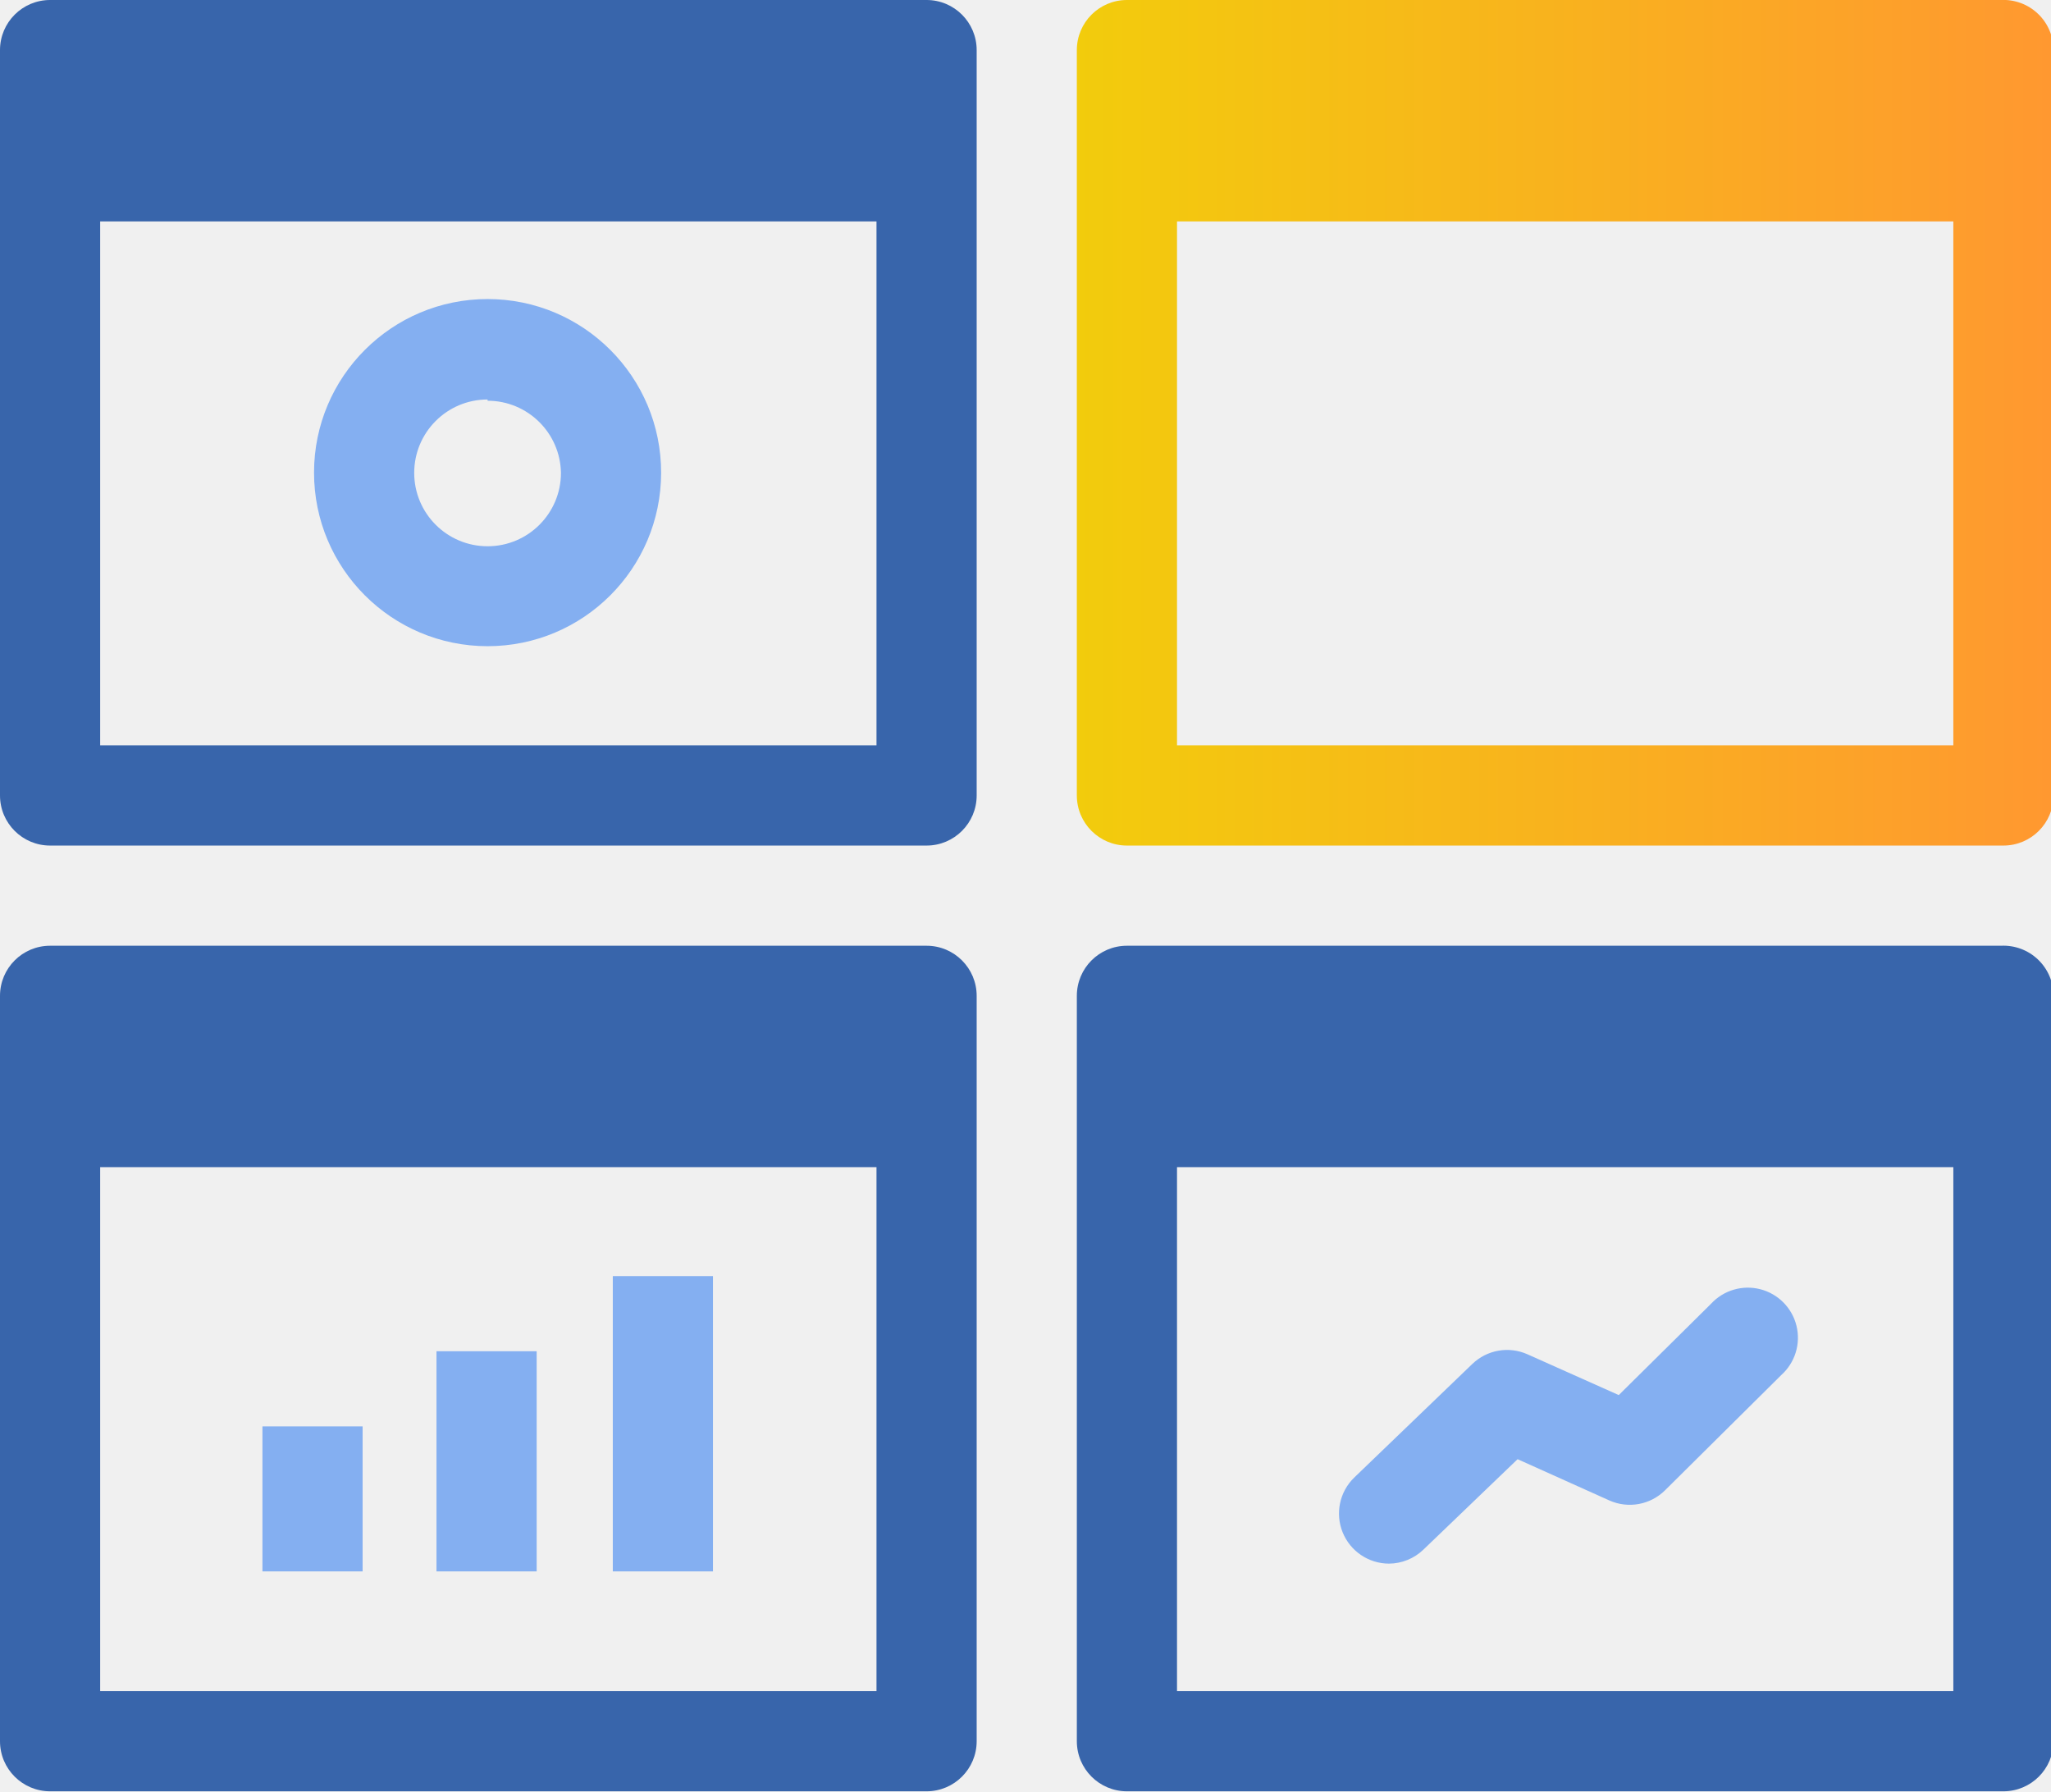
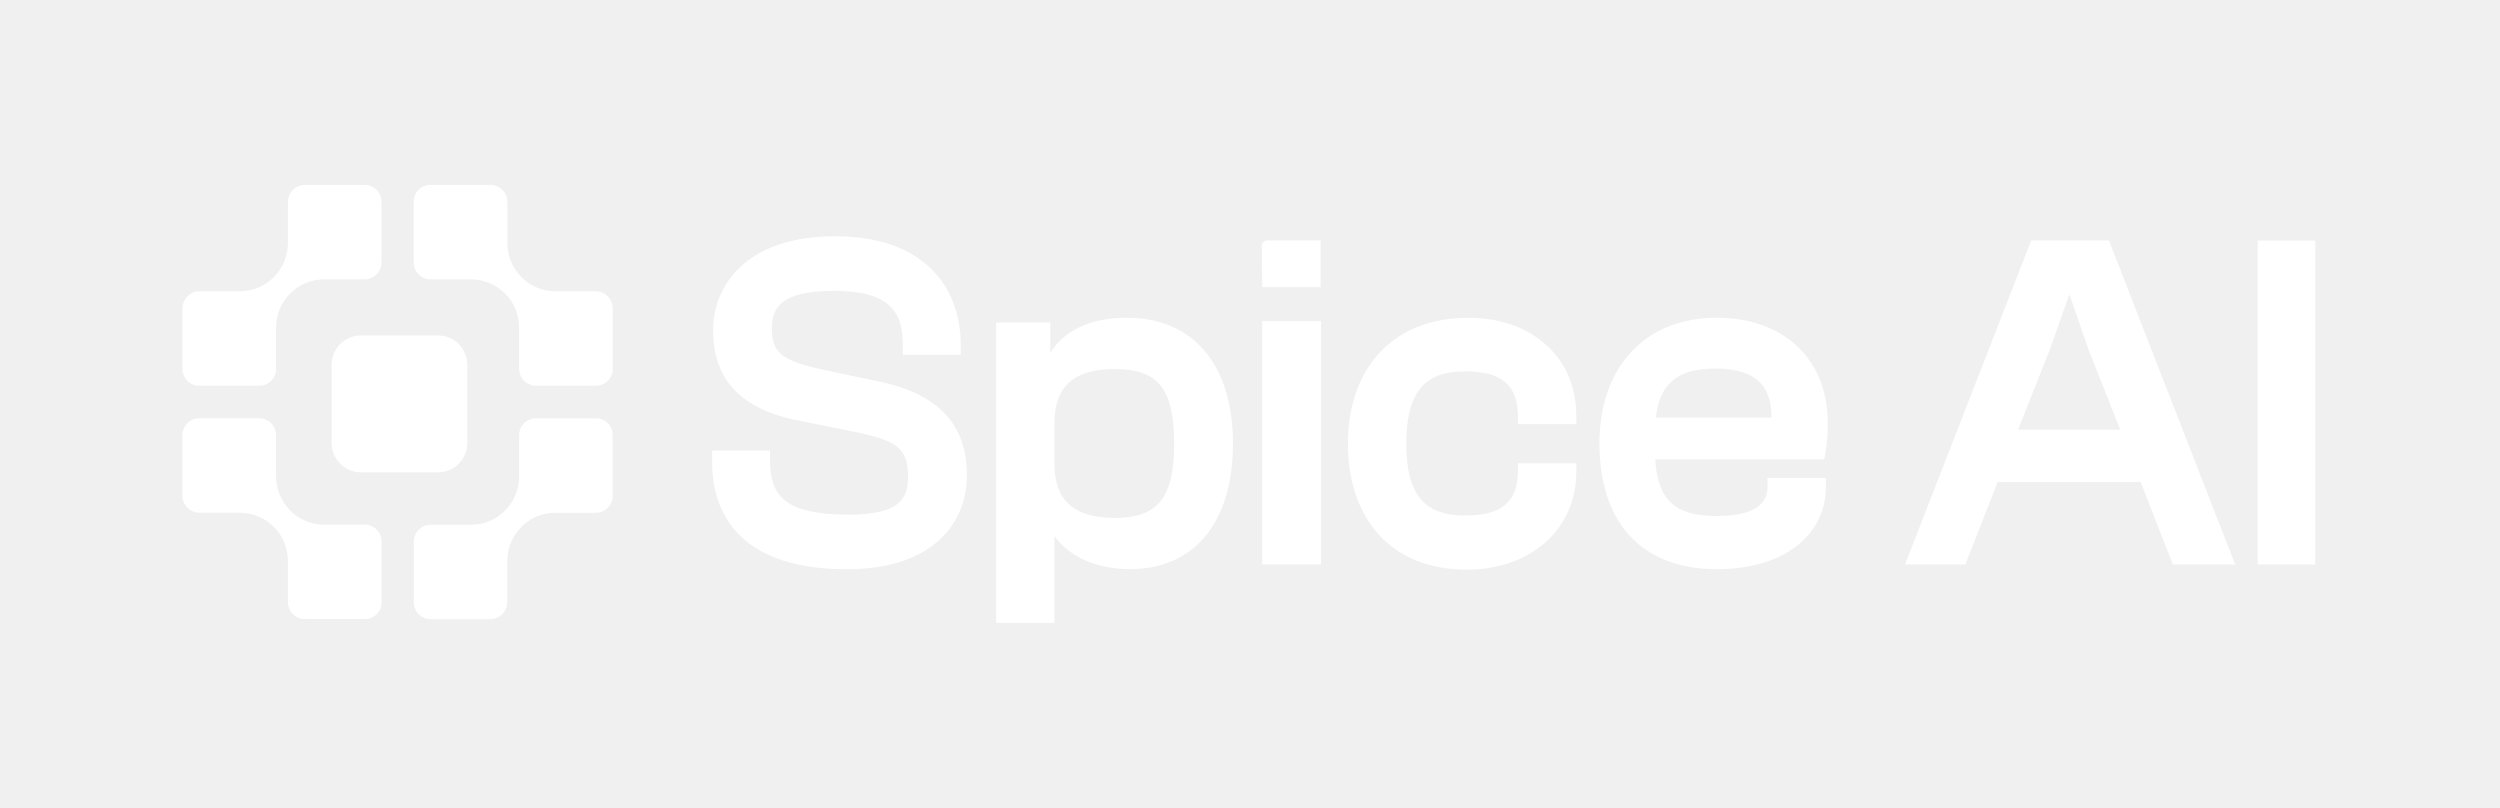
- <svg xmlns="http://www.w3.org/2000/svg" viewBox="0 0 81.9 71.52">
+ <svg xmlns="http://www.w3.org/2000/svg" viewBox="0 0 2055 664">
+   <g clip-path="url(#clip0_5399_31953)">
+     <path fill-rule="evenodd" clip-rule="evenodd" d="M677.999 304.238L722.101 313.516C771.006 323.606 794.771 348.72 794.771 390.296C794.771 412.583 786.435 431.558 770.653 445.181C753.208 460.257 728.042 467.9 695.888 467.9C599.767 467.9 585.372 412.936 585.372 380.219V370.365H632.955V377.903C632.955 406.471 643.503 423.026 697.433 423.026C738.224 423.026 746.429 411.091 746.429 391.84C746.429 367.617 736.287 361.885 701.424 354.779L657.296 345.88C609.438 336.719 586.144 312.365 586.144 271.443C586.144 235.834 612.356 194.231 686.204 194.231C720.688 194.231 747.359 203.261 765.484 221.059C781.358 236.685 789.746 258.395 789.746 283.875V291.727H742.163V284.202C742.163 257.113 732.453 239.079 685.04 239.079C640.506 239.079 634.499 254.456 634.499 269.493C634.499 290.288 642.22 296.386 677.999 304.238ZM863.293 290.104C874.822 271.377 896.795 261.182 926.226 261.182C980.929 261.182 1013.5 299.892 1013.49 364.671C1013.49 429.267 981.871 467.821 928.922 467.821C901.702 467.821 879.219 457.875 866.774 440.77V523.086H818.798V265.056H863.293V290.104ZM916.163 425.721C951.876 425.721 965.146 409.219 965.146 364.724C965.146 341.377 961.508 326.092 953.708 316.617C946.262 307.561 934.301 303.347 916.163 303.347C882.936 303.347 866.787 317.716 866.787 347.305V381.763C866.787 411.326 882.936 425.721 916.163 425.721ZM1085.9 263.907H1037.54V464.015H1085.9V263.907ZM1085.52 236.077H1037.58L1037.18 202.157C1037.18 201.11 1037.54 200.096 1038.19 199.281C1038.85 198.467 1039.77 197.902 1040.79 197.681H1085.52V236.077ZM1270.89 283.473C1254.76 268.895 1232.63 261.226 1206.9 261.226C1176.71 261.226 1151.52 271.146 1134.04 289.899C1117.03 308.22 1108 334.08 1108 364.768C1108 395.456 1116.78 421.197 1133.39 439.453C1150.56 458.324 1175.44 468.244 1205.37 468.244C1258.58 468.244 1295.74 435.056 1295.74 387.538V380.786H1247.77V386.387C1247.77 412.56 1234.68 423.762 1204.19 423.762C1170.4 423.762 1155.98 406.095 1155.98 364.702C1155.98 323.034 1170.37 305.263 1204.19 305.263C1234.73 305.263 1247.77 316.557 1247.77 343.018V348.619H1295.73V341.866C1295.73 318.349 1287.16 298.13 1270.89 283.473ZM1452.94 392.808H1500.92V399.6C1500.92 420.002 1492.27 437.276 1475.89 449.552C1459.88 461.526 1437.49 467.873 1411.31 467.873C1349.94 467.873 1314.73 430.131 1314.73 364.331C1314.73 301.672 1352.49 261.182 1410.92 261.182C1466.52 261.182 1502.46 295.286 1502.46 348.078C1502.46 361.649 1500.44 374.709 1499.41 377.68H1360.57C1362.88 411.522 1376.92 424.164 1411.69 424.164C1452.94 424.164 1452.94 405.358 1452.94 399.181V392.808ZM1410.15 302.955C1379.13 302.955 1364.33 315.047 1361.1 343.262L1456.12 343.288C1456.24 330.528 1453.18 321.041 1446.79 314.497C1439.4 306.881 1427.07 302.955 1410.15 302.955ZM1669.63 197.681L1565.91 463.995H1615.56L1642.06 396.193H1759.59L1786.09 463.995H1837.3L1733.56 197.681H1669.63ZM1658.9 353.164L1684.8 287.731L1701.03 241.927L1716.91 287.731L1742.77 353.164H1658.9ZM1855.85 197.703H1903.17V464.017H1855.85V197.703Z" fill="white" />
+     <path d="M489.729 239.442H456.457C451.277 239.445 446.148 238.417 441.362 236.417C436.577 234.418 432.229 231.485 428.567 227.788C424.905 224.092 422.001 219.704 420.019 214.875C418.038 210.045 417.018 204.87 417.019 199.643V166.054C417.019 164.207 416.658 162.379 415.958 160.673C415.257 158.967 414.23 157.417 412.936 156.112C411.641 154.807 410.105 153.772 408.414 153.066C406.722 152.361 404.91 151.998 403.08 152H353.688C351.902 151.998 350.133 152.352 348.483 153.041C346.833 153.73 345.333 154.741 344.071 156.015C342.808 157.289 341.806 158.802 341.124 160.468C340.441 162.133 340.091 163.918 340.092 165.72V215.763C340.091 217.584 340.444 219.387 341.134 221.069C341.823 222.752 342.834 224.281 344.109 225.569C345.385 226.857 346.899 227.879 348.565 228.576C350.232 229.273 352.018 229.632 353.823 229.632H387.303C397.763 229.631 407.794 233.823 415.193 241.285C422.587 248.751 426.741 258.875 426.741 269.431V303.119C426.741 306.823 428.199 310.376 430.794 312.995C433.39 315.614 436.911 317.086 440.581 317.086H489.888C493.544 317.083 497.049 315.615 499.632 313.005C502.216 310.395 503.668 306.857 503.668 303.168V253.558C503.672 251.707 503.315 249.873 502.617 248.162C501.919 246.45 500.893 244.894 499.599 243.583C498.304 242.272 496.766 241.232 495.072 240.521C493.379 239.81 491.563 239.444 489.729 239.442Z" fill="white" />
+     <path d="M490.06 343.87H440.471C436.826 343.87 433.331 345.332 430.753 347.932C428.176 350.533 426.728 354.061 426.728 357.739V391.526C426.726 402.081 422.573 412.204 415.18 419.671C407.782 427.133 397.75 431.325 387.29 431.325H353.982C350.314 431.325 346.797 432.795 344.204 435.412C341.61 438.03 340.153 441.579 340.153 445.28V495.051C340.153 498.739 341.605 502.276 344.189 504.884C346.773 507.491 350.278 508.956 353.933 508.956H403.019C404.851 508.956 406.665 508.592 408.358 507.885C410.05 507.177 411.588 506.14 412.884 504.833C414.179 503.526 415.207 501.974 415.908 500.265C416.609 498.557 416.97 496.727 416.97 494.878V461.301C416.973 450.746 421.126 440.623 428.518 433.156C435.916 425.694 445.948 421.502 456.408 421.502H489.692C493.385 421.502 496.928 420.021 499.54 417.386C502.151 414.75 503.619 411.175 503.619 407.448V357.59C503.619 353.958 502.191 350.474 499.649 347.902C497.108 345.33 493.659 343.88 490.06 343.87Z" fill="white" />
+     <path d="M299.845 431.276H266.365C255.909 431.275 245.881 427.083 238.487 419.621C234.823 415.926 231.916 411.539 229.933 406.709C227.949 401.88 226.928 396.704 226.927 391.476V357.776C226.927 354.075 225.47 350.525 222.877 347.908C220.283 345.291 216.766 343.821 213.098 343.821H163.779C161.97 343.821 160.178 344.181 158.506 344.879C156.834 345.578 155.315 346.603 154.036 347.894C152.756 349.185 151.741 350.718 151.049 352.405C150.356 354.092 150 355.9 150 357.727V407.374C150 409.222 150.361 411.053 151.062 412.761C151.763 414.47 152.791 416.022 154.086 417.329C155.382 418.636 156.92 419.673 158.612 420.381C160.305 421.088 162.119 421.452 163.951 421.452H197.223C207.682 421.455 217.713 425.647 225.113 433.107C232.505 440.574 236.658 450.697 236.661 461.252V494.803C236.664 498.53 238.132 502.103 240.743 504.738C243.354 507.373 246.895 508.854 250.587 508.858H300.041C303.646 508.854 307.102 507.408 309.651 504.835C312.2 502.263 313.633 498.775 313.637 495.138V445.082C313.62 441.406 312.159 437.887 309.573 435.298C306.987 432.709 303.488 431.262 299.845 431.276Z" fill="white" />
+     <path d="M163.594 317.086H213.195C214.999 317.086 216.786 316.727 218.452 316.03C220.119 315.333 221.633 314.311 222.908 313.023C224.184 311.735 225.195 310.206 225.884 308.524C226.573 306.841 226.927 305.038 226.926 303.218V269.431C226.925 264.203 227.946 259.026 229.929 254.197C231.913 249.367 234.821 244.98 238.486 241.285C245.88 233.824 255.907 229.632 266.364 229.632H299.758C303.425 229.632 306.943 228.161 309.536 225.544C312.129 222.927 313.586 219.378 313.586 215.676V165.906C313.586 162.218 312.135 158.681 309.55 156.073C306.966 153.465 303.462 152 299.807 152H250.611C248.779 151.998 246.965 152.361 245.273 153.067C243.58 153.773 242.042 154.809 240.746 156.116C239.451 157.422 238.423 158.973 237.722 160.681C237.02 162.388 236.659 164.218 236.659 166.066V199.643C236.66 204.87 235.641 210.045 233.659 214.875C231.678 219.704 228.773 224.092 225.111 227.788C221.449 231.484 217.101 234.416 212.315 236.416C207.53 238.415 202.401 239.444 197.221 239.442H163.962C160.267 239.445 156.725 240.929 154.114 243.566C151.502 246.204 150.035 249.78 150.035 253.509V303.354C150.035 306.987 151.462 310.472 154.004 313.046C156.545 315.62 159.994 317.073 163.594 317.086Z" fill="white" />
+     <path d="M360.169 275.75H296.563C283.344 275.75 272.627 286.565 272.627 299.906V364.094C272.627 377.435 283.344 388.25 296.563 388.25H360.169C373.389 388.25 384.106 377.435 384.106 364.094V299.906C384.106 286.565 373.389 275.75 360.169 275.75Z" fill="white" />
+   </g>
  <defs>
-     <style>.cls-1{fill:#84aff1;}.cls-2{fill:#3865ab;}.cls-3{fill:url(#linear-gradient);}</style>
-     <linearGradient id="linear-gradient" x1="42.95" y1="16.88" x2="81.9" y2="16.88" gradientUnits="userSpaceOnUse">
-       <stop offset="0" stop-color="#f2cc0c" />
-       <stop offset="1" stop-color="#ff9830" />
-     </linearGradient>
+     <clipPath id="clip0_5399_31953">
+       <rect width="1755" height="360" fill="white" transform="translate(150 152)" />
+     </clipPath>
  </defs>
-   <g id="Layer_2" data-name="Layer 2">
-     <g id="Layer_1-2" data-name="Layer 1">
-       <path class="cls-1" d="M55.46,62.43A2,2,0,0,1,54.07,59l4.72-4.54a2,2,0,0,1,2.2-.39l3.65,1.63,3.68-3.64a2,2,0,1,1,2.81,2.84l-4.64,4.6a2,2,0,0,1-2.22.41L60.6,58.26l-3.76,3.61A2,2,0,0,1,55.46,62.43Z" />
-       <path class="cls-2" d="M37,0H2A2,2,0,0,0,0,2V31.76a2,2,0,0,0,2,2H37a2,2,0,0,0,2-2V2A2,2,0,0,0,37,0ZM4,29.76V8.84H35V29.76Z" />
-       <path class="cls-3" d="M79.9,0H45a2,2,0,0,0-2,2V31.76a2,2,0,0,0,2,2h35a2,2,0,0,0,2-2V2A2,2,0,0,0,79.9,0ZM47,29.76V8.84h31V29.76Z" />
-       <path class="cls-2" d="M37,37.76H2a2,2,0,0,0-2,2V69.52a2,2,0,0,0,2,2H37a2,2,0,0,0,2-2V39.76A2,2,0,0,0,37,37.76ZM4,67.52V46.6H35V67.52Z" />
-       <path class="cls-2" d="M79.9,37.76H45a2,2,0,0,0-2,2V69.52a2,2,0,0,0,2,2h35a2,2,0,0,0,2-2V39.76A2,2,0,0,0,79.9,37.76ZM47,67.52V46.6h31V67.52Z" />
-       <rect class="cls-1" x="10.48" y="56.95" width="4" height="5.79" />
-       <rect class="cls-1" x="17.43" y="53.95" width="4" height="8.79" />
-       <rect class="cls-1" x="24.47" y="50.95" width="4" height="11.79" />
-       <path class="cls-1" d="M19.47,25.8a6.93,6.93,0,1,1,6.93-6.92A6.93,6.93,0,0,1,19.47,25.8Zm0-9.85a2.93,2.93,0,1,0,2.93,2.93A2.93,2.93,0,0,0,19.47,16Z" />
-     </g>
-   </g>
</svg>
